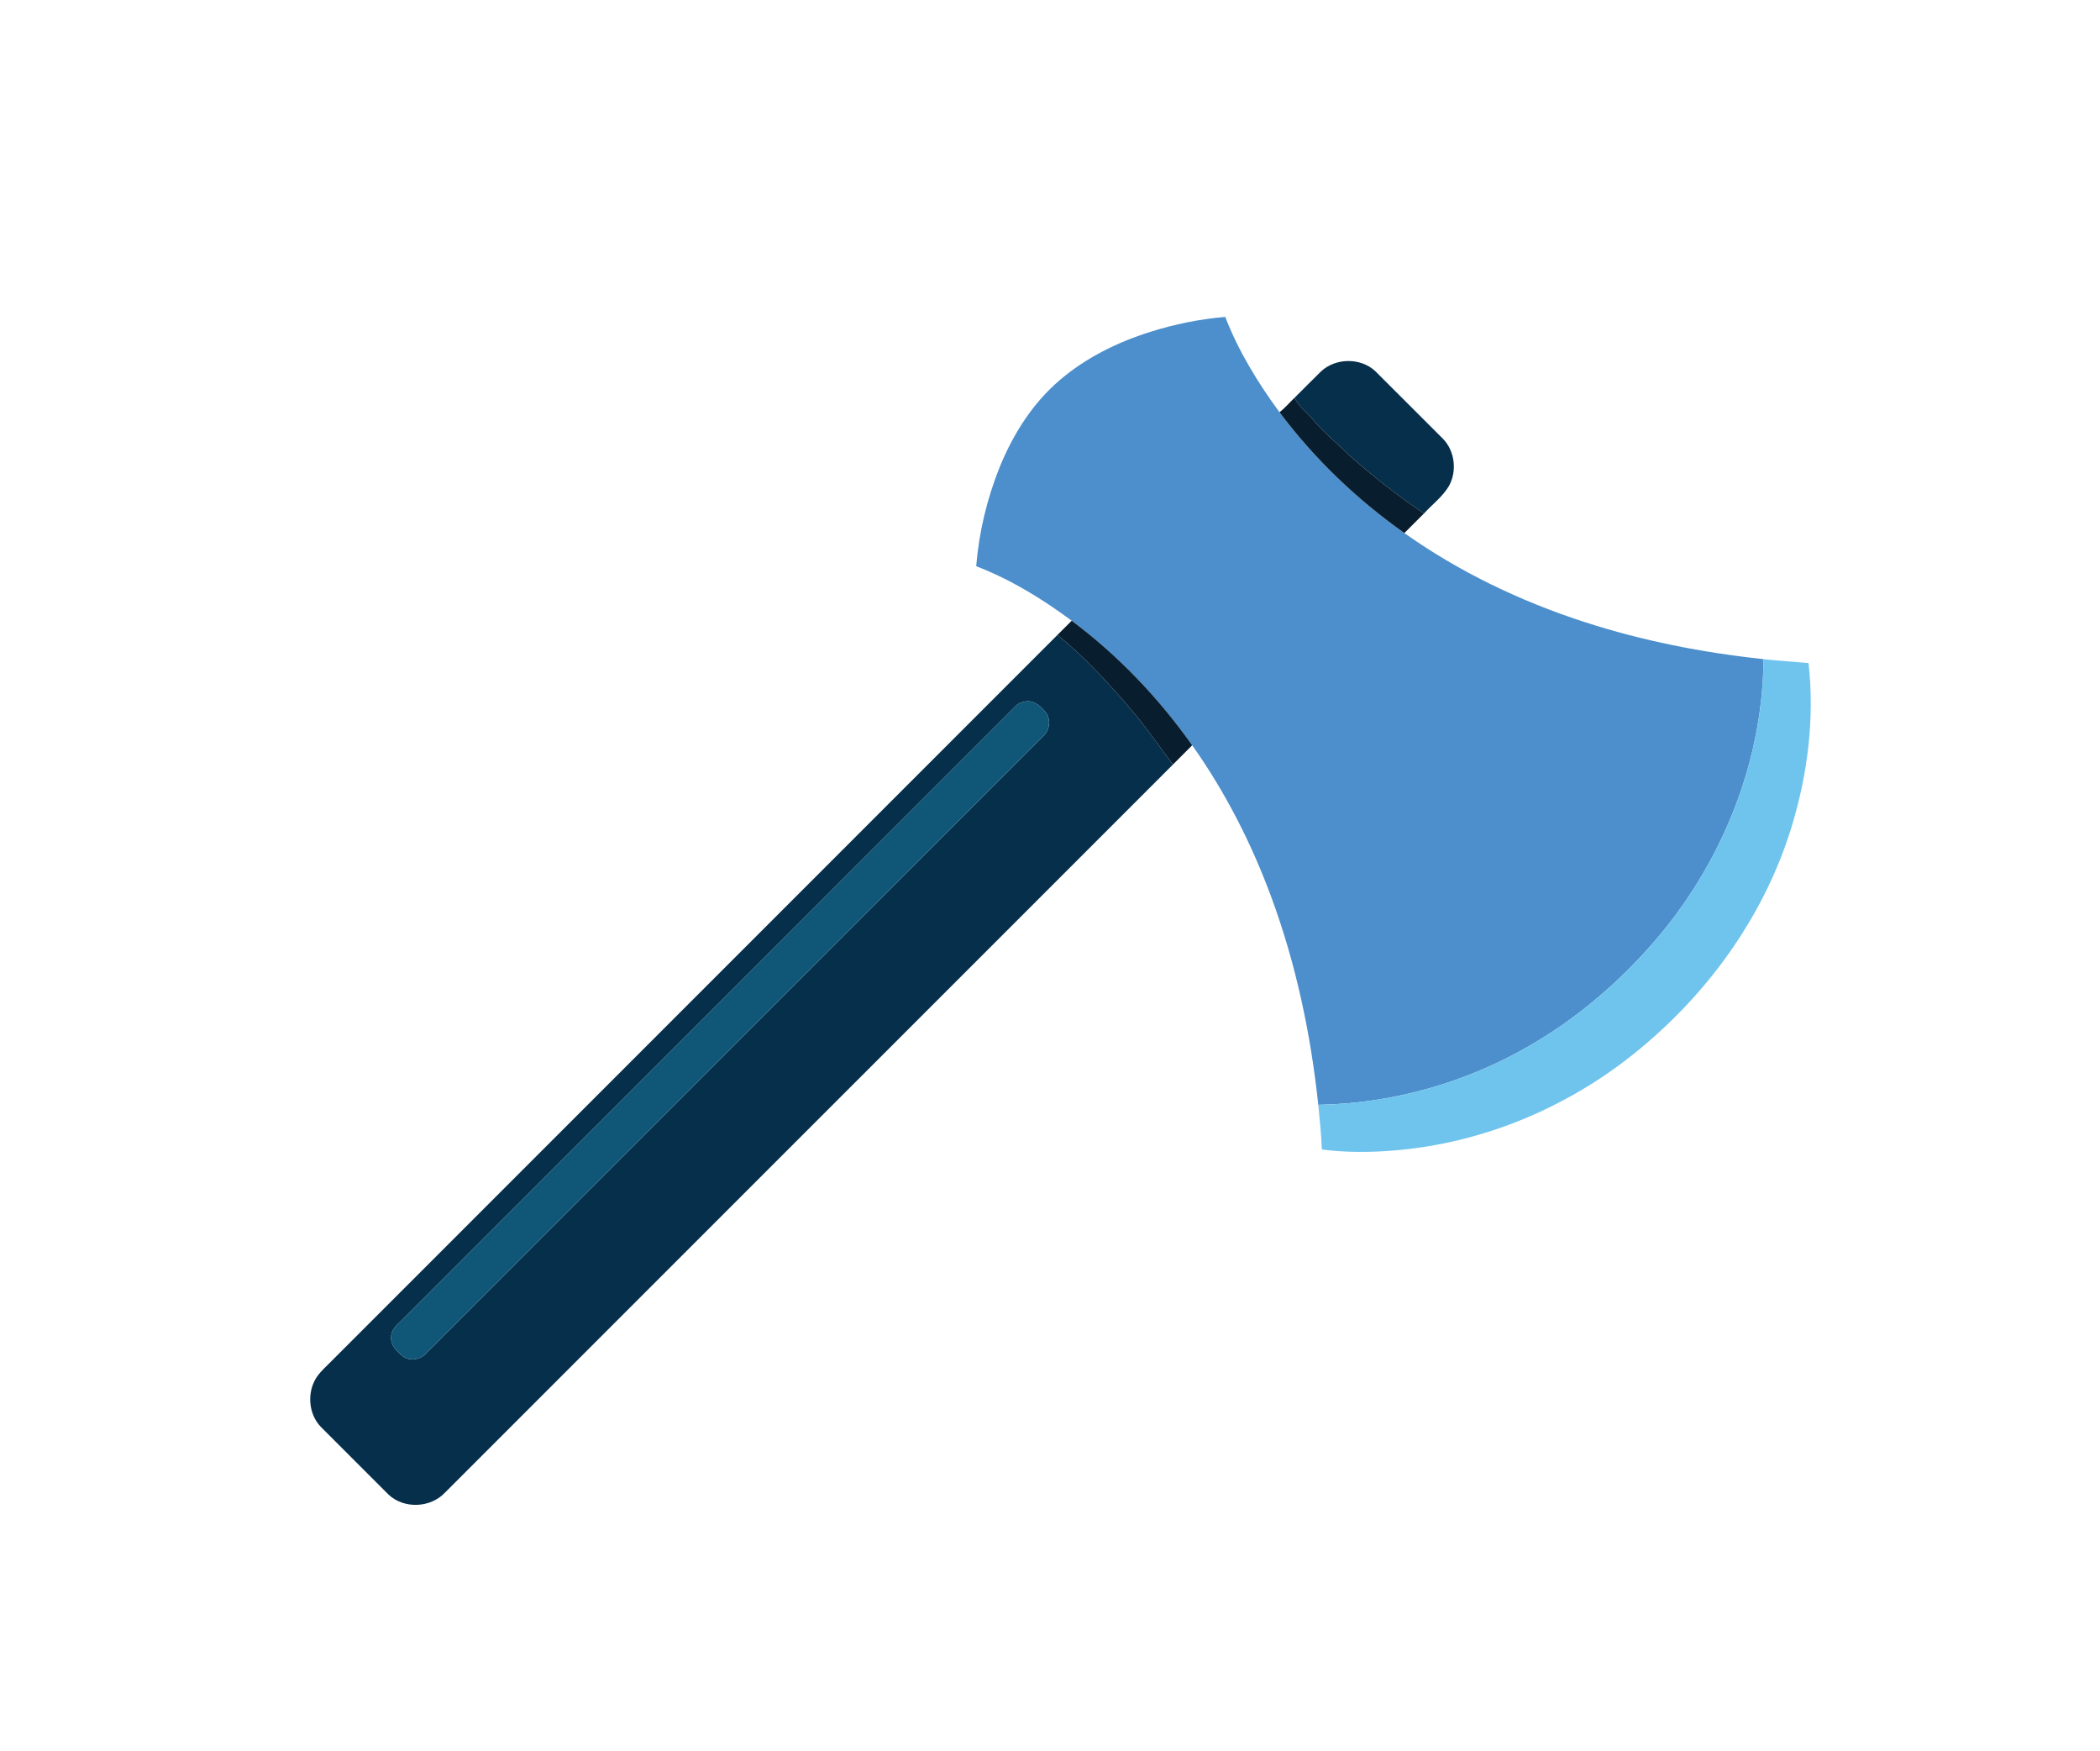
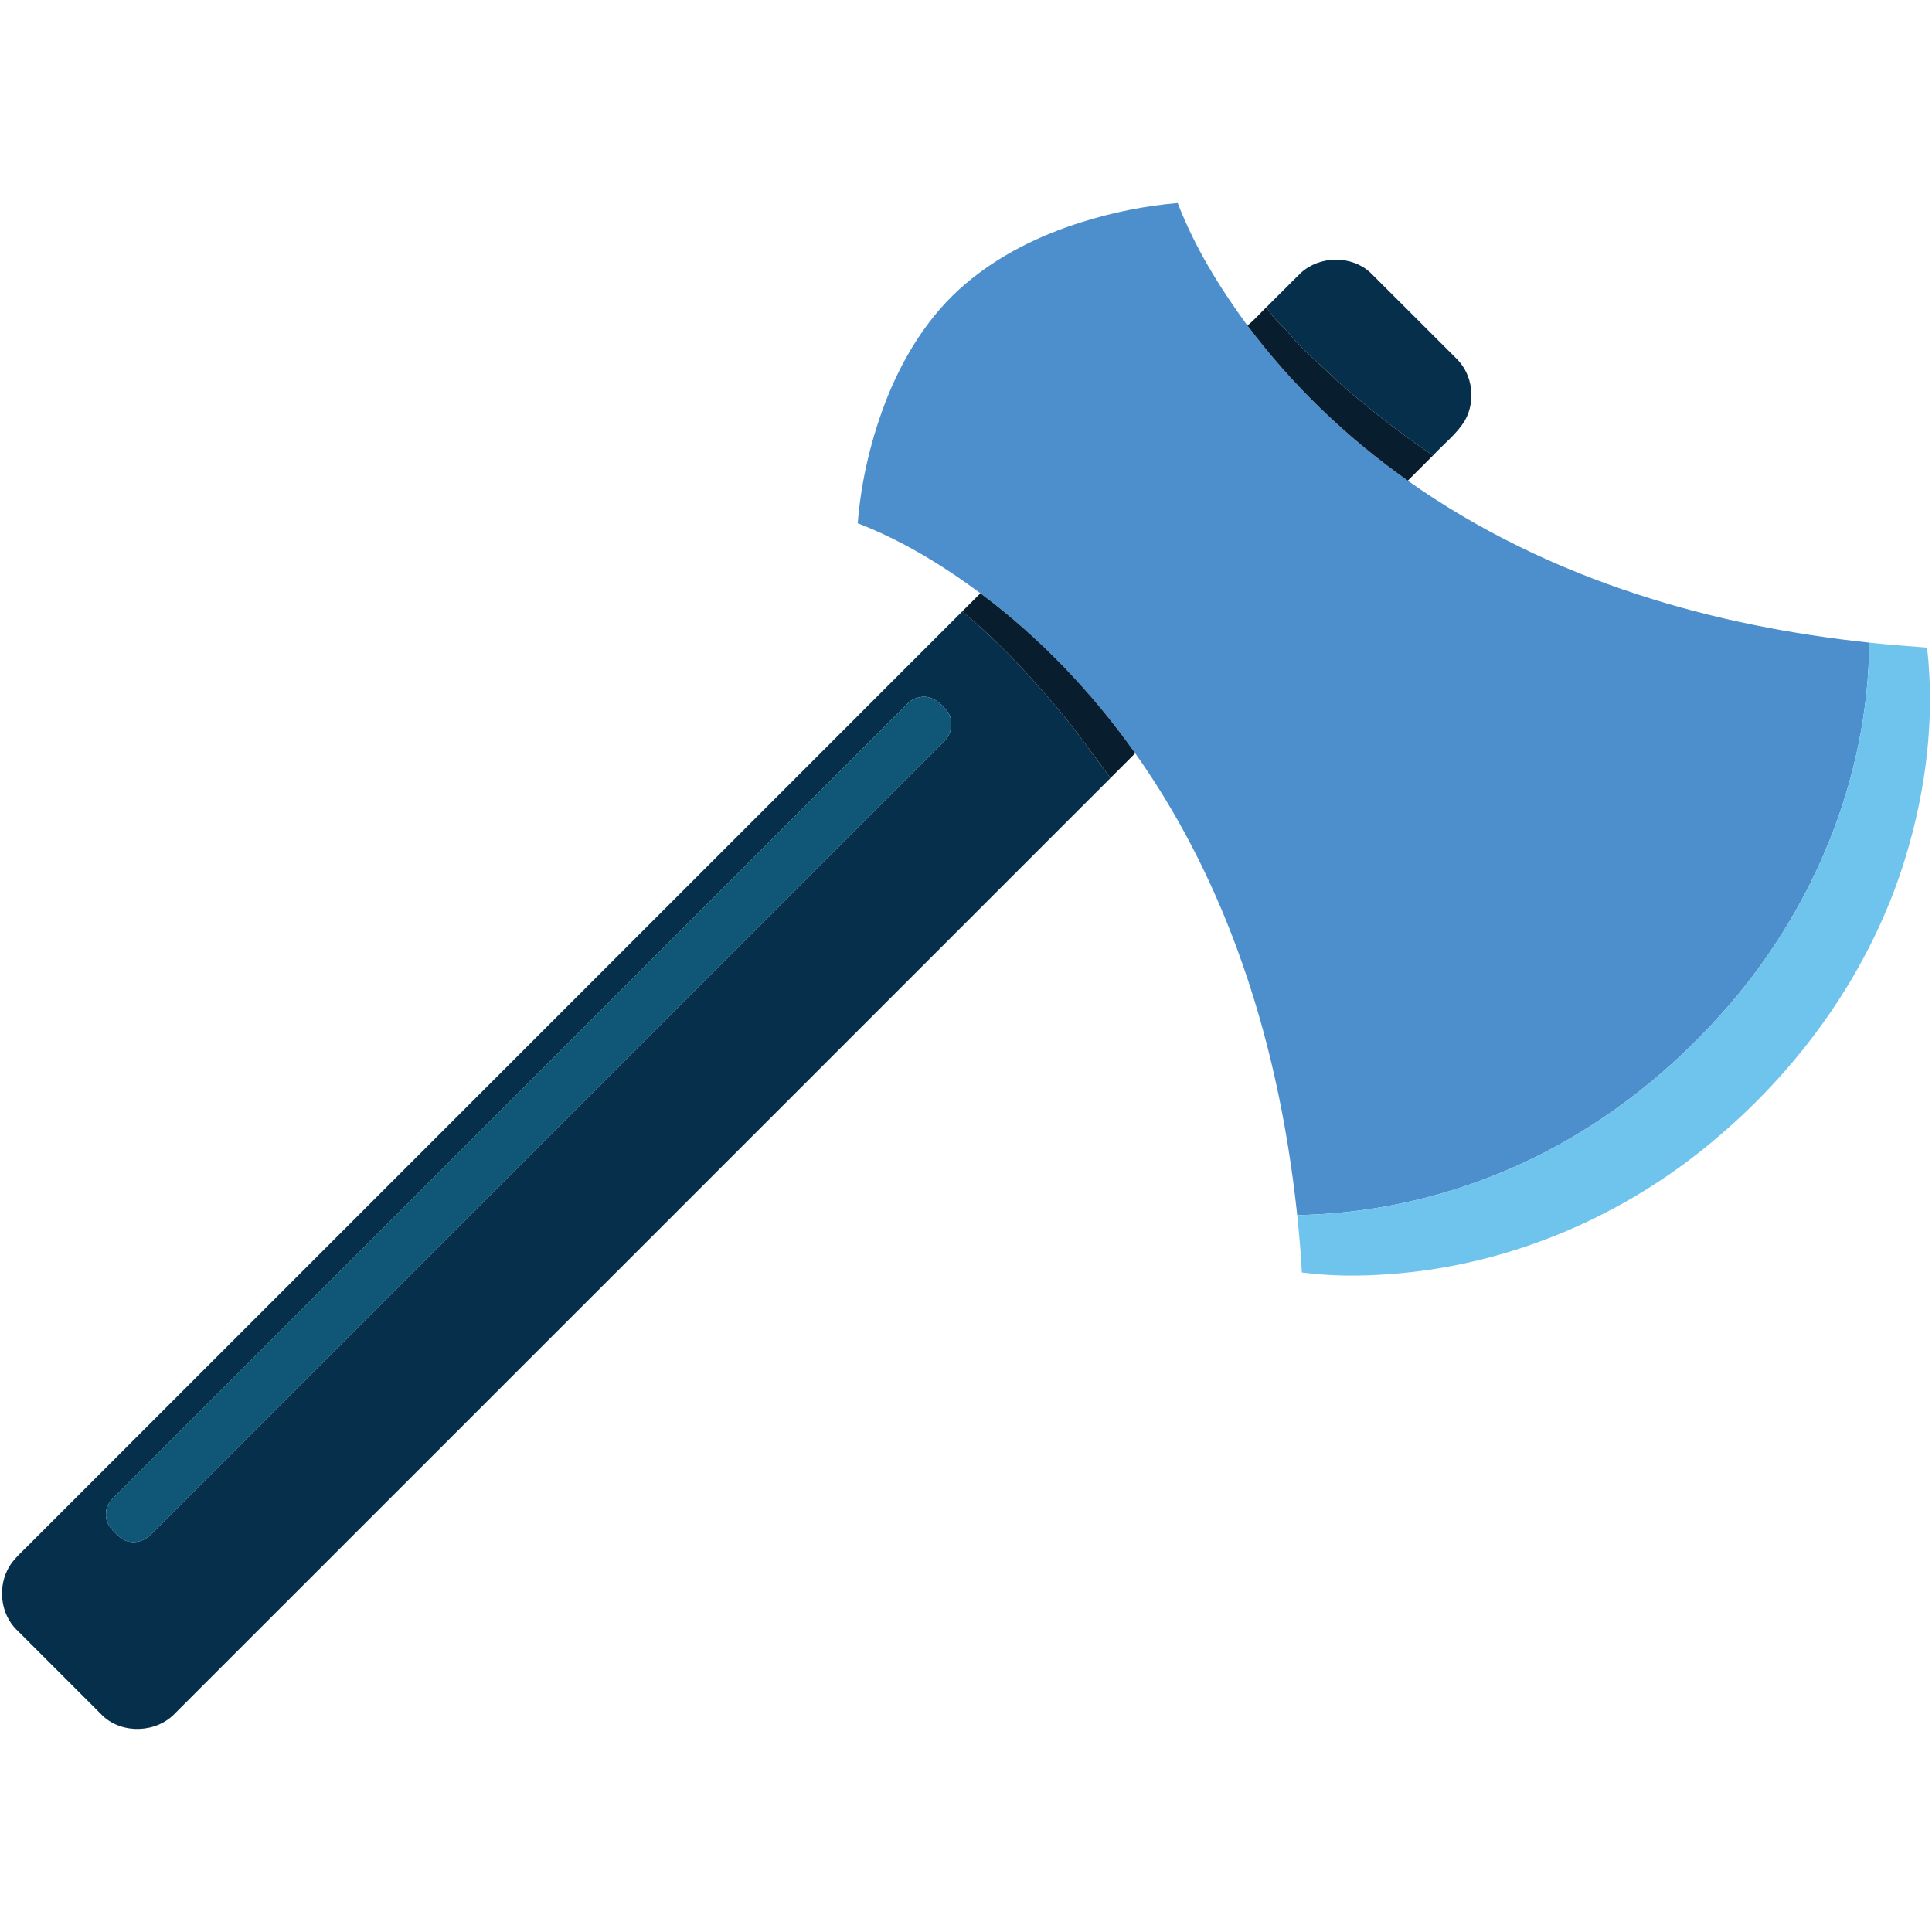
- <svg xmlns="http://www.w3.org/2000/svg" version="1.1" id="svg2" xml:space="preserve" width="4000" height="3333.333" viewBox="0 0 4000 3333.333">
+ <svg xmlns="http://www.w3.org/2000/svg" version="1.1" id="svg2" xml:space="preserve" width="512" height="512" viewBox="0 0 512 512">
  <defs id="defs6">
    <clipPath clipPathUnits="userSpaceOnUse" id="clipPath18">
      <path d="M 0,2500 H 3000 V 0 H 0 Z" id="path16" />
    </clipPath>
+     <clipPath clipPathUnits="userSpaceOnUse" id="clipPath18-2">
+       <path d="M 0,2500 H 3000 V 0 H 0 Z" id="path16-1" />
+     </clipPath>
  </defs>
  <g id="g10" transform="matrix(1.333333,0,0,-1.333333,0,3333.333)">
-     <g id="g12">
-       <g id="g14" clip-path="url(#clipPath18)">
+     <g id="g12" transform="matrix(0.1787586,0,0,0.1787586,-78.81791,2093.659)">
+       <g id="g14" clip-path="url(#clipPath18-2)">
        <g id="g20" transform="translate(1643.08,2025.972)">
          <path d="m 0,0 c 34.839,11.026 70.869,18.313 107.28,21.408 18.861,-48.96 46.604,-93.992 77.514,-136.19 49.794,-66.487 110.495,-124.616 178.34,-172.506 78.156,-55.366 165.481,-97.254 256.496,-126.783 83.229,-27.124 169.601,-44.008 256.592,-53.295 -1.047,-153.146 -64.344,-303.076 -167.124,-415.762 -47.77,-52.914 -103.208,-99.136 -164.838,-135.047 -91.873,-53.843 -197.557,-83.896 -304.076,-85.705 -10.764,101.16 -31.91,201.534 -67.273,297.051 -28.243,76.537 -65.678,149.835 -112.853,216.465 -47.865,67.583 -105.685,128.332 -172.125,177.888 -42.102,31.22 -87.348,58.939 -136.404,77.823 3.834,48.628 15.479,96.636 33.625,141.906 19.169,46.769 46.96,90.968 85.752,123.926 C -91.706,-36.816 -46.722,-14.717 0,0" style="fill:#4c8fcc;fill-opacity:1;fill-rule:nonzero;stroke:none" id="path22" />
        </g>
        <g id="g24" transform="translate(1887.336,1969.701)">
          <path d="m 0,0 c 20.837,19.313 56.319,19.718 77.228,0.333 32.243,-32.053 64.272,-64.296 96.492,-96.373 17.313,-17.384 20.766,-46.27 8.93,-67.631 -9.073,-15.431 -23.813,-26.314 -35.744,-39.388 -37.339,25.29 -72.917,53.105 -106.637,83.015 -17.122,17.074 -36.316,32.076 -51.771,50.794 -8.525,10.74 -20.432,18.813 -26.457,31.458 C -25.242,-25.242 -12.788,-12.431 0,0" style="fill:#062f4c;fill-opacity:1;fill-rule:nonzero;stroke:none" id="path26" />
        </g>
        <g id="g28" transform="translate(1463.382,1497.858)">
          <path d="m 0,0 c -4.644,-0.786 -9.097,-2.786 -12.383,-6.168 -292.384,-292.645 -585.053,-585.029 -877.484,-877.627 -6.74,-6.382 -14.741,-13.145 -14.717,-23.337 -1.262,-12.383 8.668,-21.242 17.384,-28.291 9.882,-6.882 24.552,-4.215 32.481,4.525 293.718,293.693 587.411,587.387 881.104,881.104 10.74,9.049 12.241,27.219 1.929,37.101 C 21.48,-4.406 11.264,2.715 0,0 M -994.266,-946.234 C -647.088,-599.055 -299.885,-251.901 47.27,95.326 84.134,65.44 116.592,30.505 147.502,-5.382 c 23.266,-26.814 43.579,-55.986 64.749,-84.419 -346.679,-346.584 -693.215,-693.286 -1039.941,-1039.822 -20.623,-21.98 -58.439,-23.599 -80.514,-2.953 -32.172,32.149 -64.321,64.345 -96.493,96.493 -16.503,16.741 -19.932,44.007 -9.882,64.963 4.572,9.907 12.692,17.384 20.313,24.886" style="fill:#062f4c;fill-opacity:1;fill-rule:nonzero;stroke:none" id="path30" />
        </g>
        <g id="g32" transform="translate(1827.873,1911.191)">
          <path d="M 0,0 C 7.859,6.168 14.288,13.883 21.504,20.718 27.529,8.073 39.435,0 47.961,-10.74 c 15.455,-18.717 34.648,-33.72 51.77,-50.794 33.721,-29.91 69.298,-57.725 106.638,-83.015 -9.383,-9.263 -18.67,-18.67 -28.029,-27.957 C 110.495,-124.617 49.794,-66.488 0,0" style="fill:#081d2d;fill-opacity:1;fill-rule:nonzero;stroke:none" id="path34" />
        </g>
        <g id="g36" transform="translate(1531.013,1613.497)">
          <path d="m 0,0 c 66.44,-49.556 124.26,-110.305 172.125,-177.888 -9.145,-9.192 -18.36,-18.336 -27.505,-27.552 -21.17,28.433 -41.483,57.605 -64.749,84.419 C 48.961,-85.134 16.503,-50.199 -20.361,-20.313 -13.574,-13.55 -6.811,-6.763 0,0" style="fill:#081d2d;fill-opacity:1;fill-rule:nonzero;stroke:none" id="path38" />
        </g>
        <g id="g40" transform="translate(2519.302,1558.606)">
          <path d="M 0,0 C 21.408,-2.334 42.865,-3.763 64.321,-5.596 73.179,-84.086 63.178,-164.123 40.126,-239.47 3.072,-360.657 -72.393,-468.319 -168.696,-549.976 c -101.446,-87.038 -230.349,-142.429 -363.943,-152.121 -32.72,-2.548 -65.726,-2.453 -98.279,1.786 -0.857,21.313 -3.072,42.555 -5.12,63.797 106.518,1.81 212.203,31.862 304.076,85.705 61.63,35.911 117.068,82.133 164.838,135.047 C -64.344,-303.076 -1.048,-153.145 0,0" style="fill:#6fc4ee;fill-opacity:1;fill-rule:nonzero;stroke:none" id="path42" />
        </g>
        <g id="g44" transform="translate(1463.382,1497.858)">
          <path d="m 0,0 c 11.264,2.715 21.48,-4.406 28.314,-12.693 10.312,-9.882 8.811,-28.052 -1.929,-37.101 -293.693,-293.717 -587.386,-587.411 -881.104,-881.104 -7.929,-8.74 -22.599,-11.407 -32.481,-4.525 -8.716,7.049 -18.646,15.908 -17.384,28.291 -0.024,10.192 7.977,16.955 14.717,23.337 292.431,292.598 585.1,584.982 877.484,877.627 C -9.097,-2.786 -4.644,-0.786 0,0" style="fill:#105677;fill-opacity:1;fill-rule:nonzero;stroke:none" id="path46" />
        </g>
      </g>
    </g>
  </g>
</svg>
